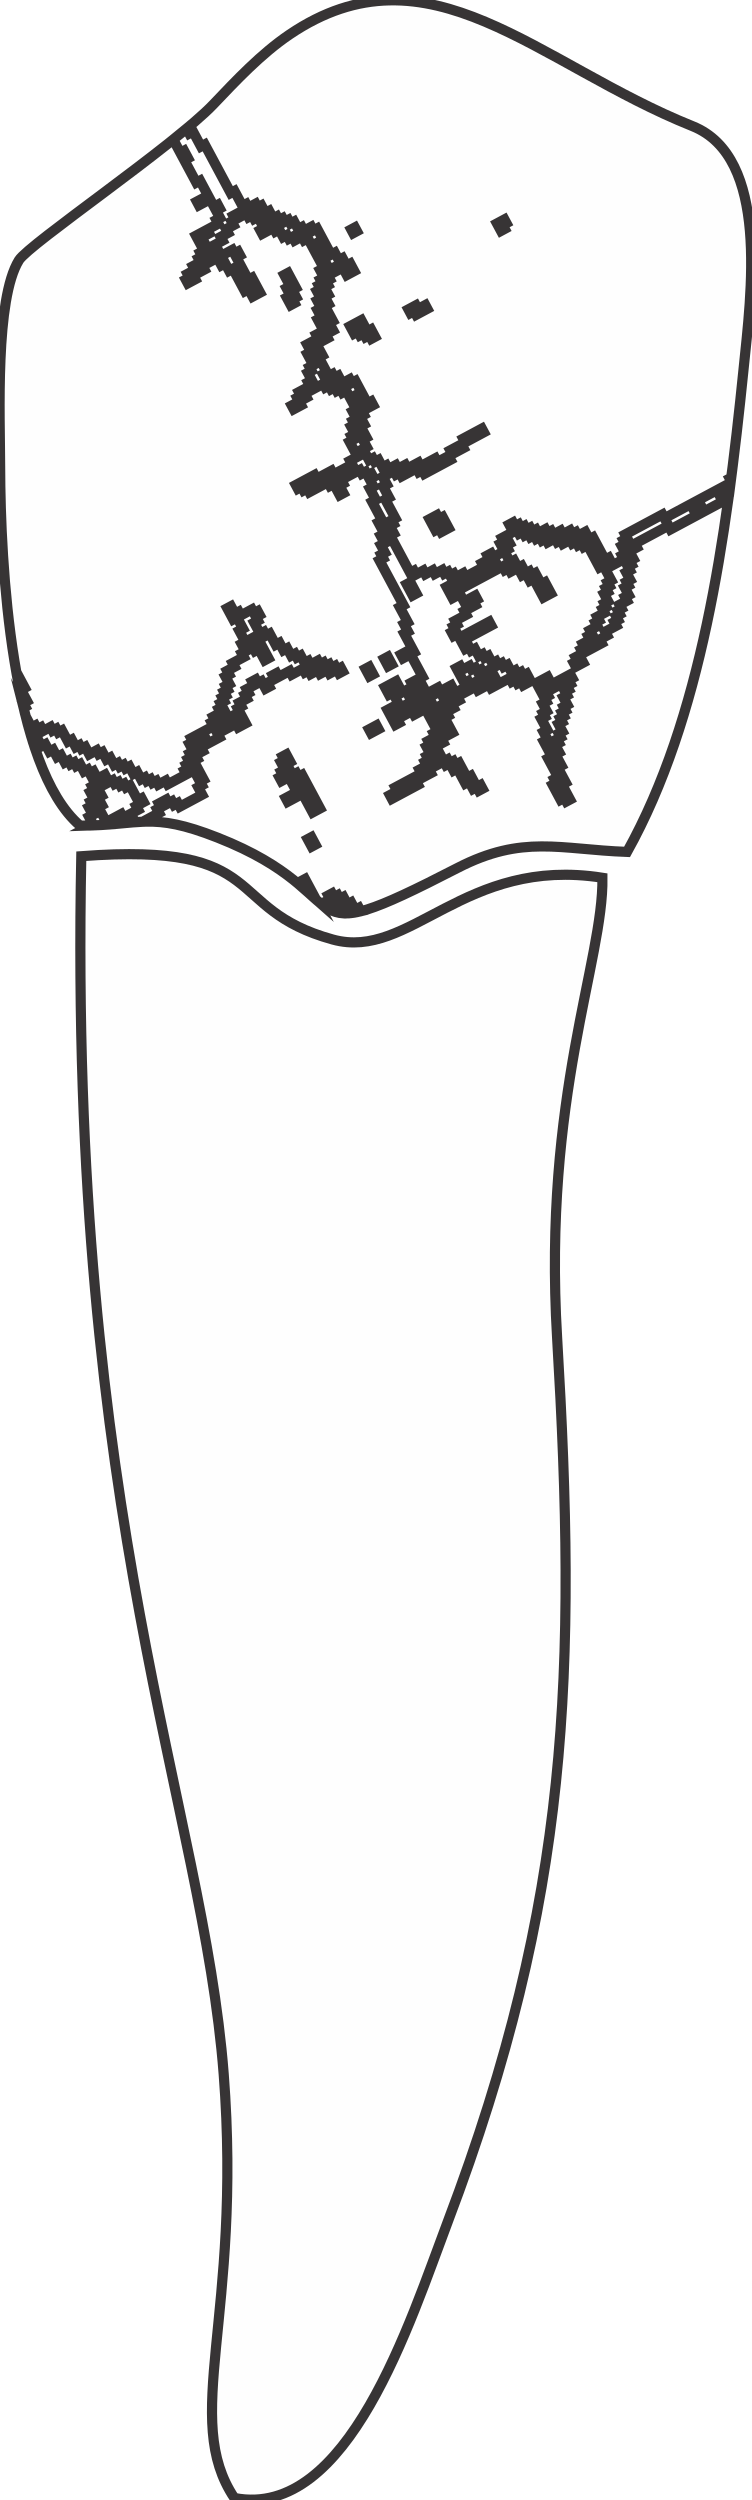
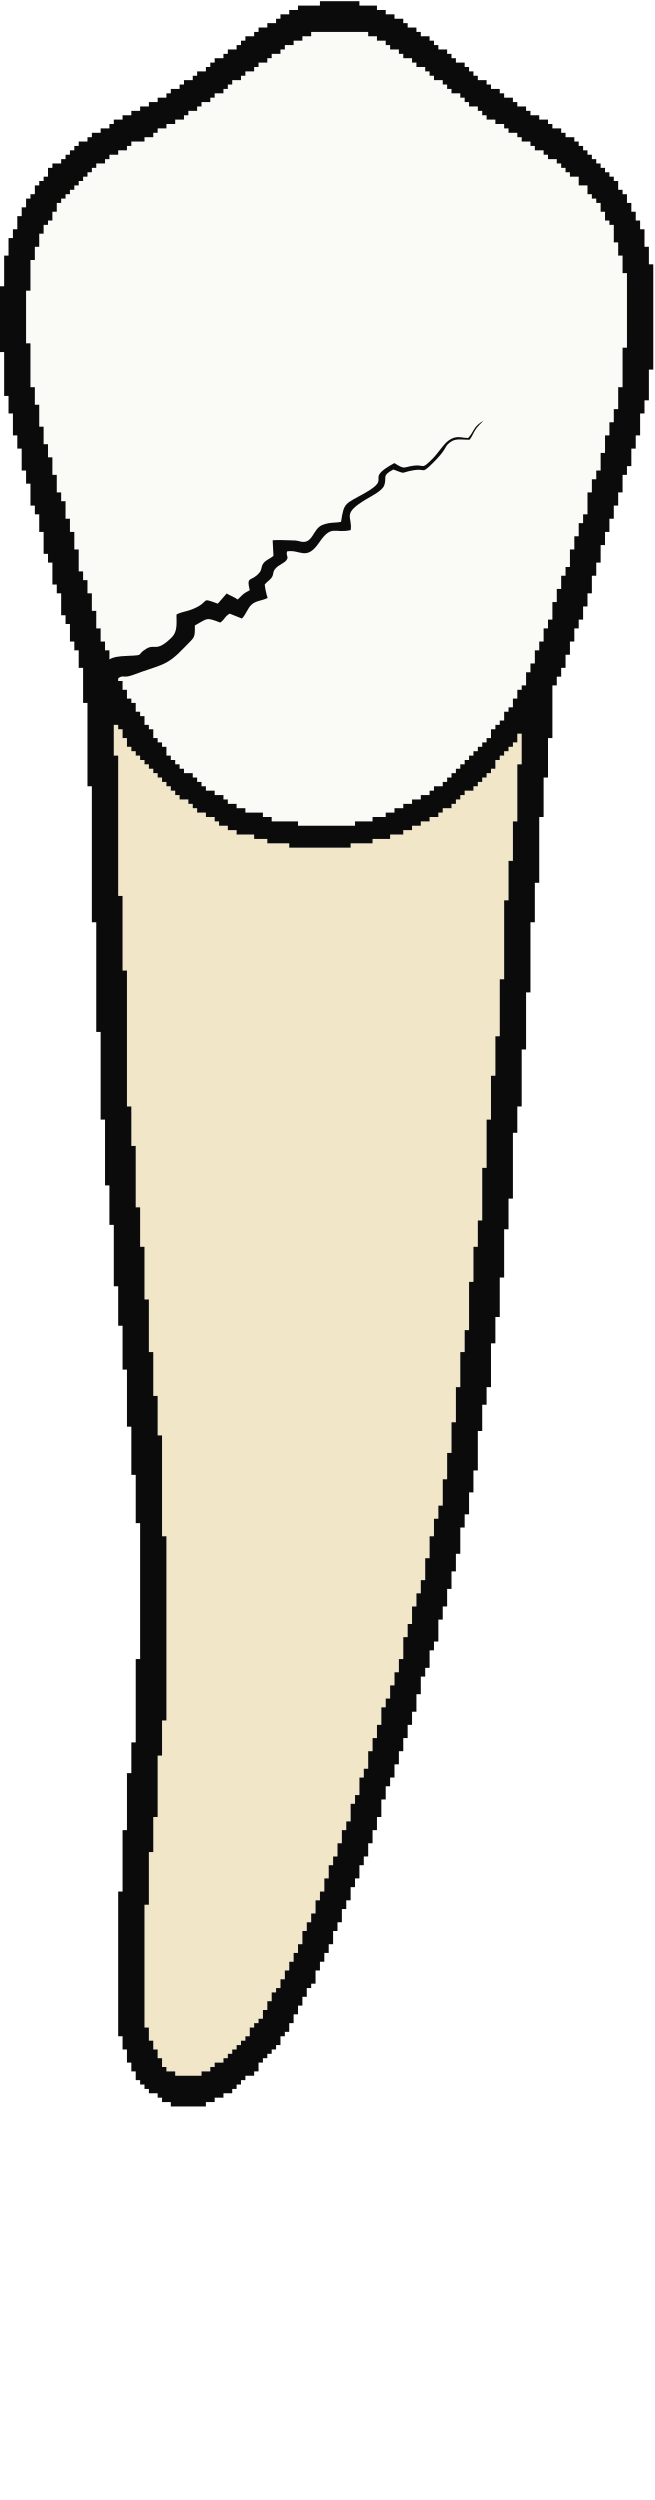
- <svg xmlns="http://www.w3.org/2000/svg" xml:space="preserve" width="739px" height="2458px" version="1.1" style="shape-rendering:geometricPrecision; text-rendering:geometricPrecision; image-rendering:optimizeQuality; fill-rule:evenodd; clip-rule:evenodd" viewBox="0 0 739 2457.4">
+ <svg xmlns="http://www.w3.org/2000/svg" xml:space="preserve" width="45.465mm" height="173.699mm" version="1.1" style="shape-rendering:geometricPrecision; text-rendering:geometricPrecision; image-rendering:optimizeQuality; fill-rule:evenodd; clip-rule:evenodd" viewBox="0 0 4546.52 17369.86">
  <defs>
    <style type="text/css">
   
-     .str0 {stroke:#373435;stroke-width:10;stroke-miterlimit:22.926}
-     .fil0 {fill:#FEFEFE}
+     .fil2 {fill:#0B0B0B}
+     .fil1 {fill:#F2E6C9}
+     .fil0 {fill:#FAFAF7}
   
  </style>
  </defs>
-   <g id="tooth-fissure-crown-45">
-     <path id="root" class="fil0 str0" d="M230.42 2455.72c111.82,21.73 172.82,-173.87 209.94,-271.91 120.47,-318.13 126.85,-541.65 107.37,-869.25 -14.08,-236.76 45.72,-370.18 44.57,-451.84 -136.29,-21.51 -188.93,81.7 -265.09,60.73 -109.36,-30.1 -59.21,-96.17 -247.29,-81.94 -13.05,653.68 119.72,934.16 140.02,1197.48 18.38,238.28 -41.96,338.28 10.48,416.73z" />
-     <path id="crown" class="fil0 str0" d="M18.65 255.51c-23.7,38.34 -18.63,153.52 -18.52,203.33 0.24,95.42 10.93,294.82 78.59,352.64 60.02,-0.05 68.7,-14.39 135.06,11.72 146.55,57.68 64.23,118.44 236.06,29.88 64.04,-33.01 100.52,-18.2 166.68,-15.78 73.21,-131.5 97.56,-306.9 114.54,-474.59 7.54,-74.44 25.93,-208.45 -50.24,-238.99 -152.14,-60.98 -259.35,-182.78 -396.22,-90.04 -27.91,18.92 -52.64,45.31 -74.8,68.59 -38.68,40.62 -181.4,137.48 -191.15,153.24zm-1.64 410.27c1.86,10.11 3.92,20.06 6.2,29.76l1.69 -0.91 -1.97 -3.67 3.68 -1.97 -5.9 -11.01 3.67 -1.97 -5.9 -11.02 -1.47 0.79zm8.33 38.49c1.74,6.9 3.6,13.65 5.59,20.21l0.4 -0.21 1.96 3.67 3.68 -1.96 3.93 7.34 3.67 -1.97 3.94 7.35 3.67 -1.97 3.93 7.34 3.67 -1.96 3.94 7.34 3.67 -1.97 1.97 3.67 3.67 -1.96 1.97 3.67 3.67 -1.97 3.93 7.35 3.67 -1.97 1.97 3.67 3.67 -1.97 1.97 3.68 -3.67 1.96 1.97 3.68 1.96 3.67 -3.67 1.96 1.97 3.68 -3.68 1.96 3.94 7.35 -3.67 1.97 1.96 3.67 -3.67 1.96 3.94 7.35 -3.68 1.96 3.94 7.35 -2.14 1.14c5.99,-0.18 11.43,-0.49 16.47,-0.86l-9.22 -17.2 3.68 -1.97 -3.94 -7.34 3.67 -1.97 -3.93 -7.34 3.67 -1.97 -1.97 -3.67 3.68 -1.97 -1.97 -3.67 3.67 -1.97 3.93 7.35 3.68 -1.97 1.96 3.67 3.68 -1.96 1.96 3.67 3.68 -1.97 1.96 3.67 3.67 -1.96 7.87 14.68 3.67 -1.96 1.97 3.67 -7.34 3.93 1.96 3.68 -7.34 3.93 4.43 8.27c2.5,-0.19 4.96,-0.34 7.43,-0.45l16.07 -8.61 -1.96 -3.67 3.67 -1.97 -1.97 -3.67 7.35 -3.93 1.96 3.67 3.67 -1.97 1.97 3.67 3.67 -1.96 1.97 3.67 3.67 -1.97 7.35 -3.93 11.01 -5.9 -3.93 -7.35 3.67 -1.96 -1.97 -3.68 3.68 -1.96 -3.94 -7.35 -3.67 1.97 -3.93 -7.34 3.67 -1.97 -1.97 -3.67 3.67 -1.97 -1.97 -3.67 7.35 -3.94 -1.97 -3.67 18.36 -9.83 -1.97 -3.68 3.68 -1.96 14.68 -7.87 1.97 3.67 7.34 -3.93 -3.93 -7.35 -3.67 1.97 -1.97 -3.67 3.67 -1.97 -1.96 -3.67 3.67 -1.97 -1.97 -3.67 7.35 -3.93 -1.97 -3.68 3.67 -1.96 -1.97 -3.67 7.35 -3.94 -1.97 -3.67 3.67 -1.97 1.97 3.67 3.67 -1.96 3.94 7.34 3.67 -1.96 -1.97 -3.68 7.35 -3.93 -1.97 -3.67 3.67 -1.97 1.97 3.67 11.01 -5.9 1.97 3.67 11.02 -5.9 1.96 3.67 3.68 -1.96 1.96 3.67 7.35 -3.94 1.96 3.68 7.35 -3.94 1.96 3.67 7.35 -3.93 1.96 3.67 3.68 -1.97 -1.97 -3.67 -3.67 1.97 -1.97 -3.67 -3.67 1.97 -1.97 -3.68 -3.67 1.97 -1.97 -3.67 -3.67 1.96 -1.97 -3.67 -7.34 3.94 -1.97 -3.68 -3.67 1.97 -3.93 -7.34 -3.68 1.96 -1.96 -3.67 -3.67 1.97 -3.94 -7.34 -3.67 1.96 -3.93 -7.34 -3.68 1.97 -5.9 -11.02 -3.67 1.97 -1.97 -3.68 -3.67 1.97 -5.9 -11.01 3.67 -1.97 -1.96 -3.67 3.67 -1.97 -1.97 -3.67 -3.67 1.97 -1.97 -3.68 -11.01 5.9 -1.97 -3.67 -3.67 1.97 -3.94 -7.34 -3.67 1.96 5.9 11.02 3.67 -1.97 5.9 11.02 -3.67 1.97 5.9 11.01 -3.67 1.97 1.97 3.67 1.97 3.67 -3.68 1.97 1.97 3.67 -11.01 5.9 1.96 3.67 -7.34 3.94 1.96 3.67 -3.67 1.97 3.94 7.34 -3.68 1.97 1.97 3.67 -3.67 1.97 1.97 3.67 -3.67 1.97 1.96 3.67 -3.67 1.97 1.97 3.67 -3.67 1.96 1.96 3.68 -7.34 3.93 1.97 3.67 -3.68 1.97 1.97 3.67 -11.01 5.9 1.96 3.67 -7.34 3.94 -1.97 -3.67 -3.67 1.96 1.97 3.68 -3.68 1.96 3.94 7.35 -3.67 1.96 1.96 3.68 -3.67 1.96 1.97 3.67 -3.67 1.97 1.96 3.67 -3.67 1.97 1.97 3.67 -18.36 9.84 -1.97 -3.67 -7.34 3.93 -1.97 -3.67 -3.67 1.96 -1.97 -3.67 -3.67 1.97 -1.97 -3.67 -3.67 1.96 -3.93 -7.34 -3.68 1.97 -3.93 -7.35 -3.67 1.97 -1.97 -3.67 -3.67 1.97 -1.97 -3.68 -3.67 1.97 -3.93 -7.34 -3.68 1.96 -3.93 -7.34 -3.67 1.97 -1.97 -3.67 -7.34 3.93 -3.94 -7.34 -3.67 1.96 -1.97 -3.67 -3.67 1.97 -3.93 -7.35 -3.68 1.97 -5.9 -11.01 -3.67 1.96 -1.97 -3.67 -3.67 1.97 -1.96 -3.68 -7.35 3.94 -1.96 -3.67 -3.68 1.96 -1.96 -3.67 -3.68 1.97 -1.96 -3.67 -3.76 -7.02zm85.04 105.82c6.53,-0.54 12.42,-1.15 18.02,-1.64l-1.61 -3 -3.67 1.97 -3.93 -7.35 -7.34 3.94 1.96 3.67 -3.67 1.96 0.24 0.45zm185.42 60.77c5.79,4.98 10.57,9.48 14.94,13.32l-10.84 -20.24 -3.67 1.97 1.97 3.67 -2.4 1.28zm45.83 26.87c3.85,-0.15 8.14,-0.81 13.08,-2.05l-1.83 -3.41 -3.67 1.96 -3.94 -7.34 -3.67 1.97 -3.93 -7.35 -3.67 1.97 -1.97 -3.67 -3.67 1.96 -1.97 -3.67 -3.67 1.97 1.97 3.67 -3.68 1.97 3.94 7.34 7.34 -3.93 1.97 3.67 3.67 -1.97 3.7 6.91zm375.97 -418.22l0.03 -0.24 -1.87 -3.5 -62.43 33.44 -1.97 -3.67 -36.72 19.67 1.97 3.67 -3.67 1.97 1.97 3.67 -3.67 1.97 3.93 7.34 -3.67 1.97 1.96 3.67 -11.01 5.9 -1.97 -3.67 -1.97 -3.67 -3.67 1.96 -11.8 -22.03 -3.67 1.97 -1.97 -3.67 -1.97 -3.67 -7.34 3.93 -1.97 -3.67 -3.67 1.96 -1.97 -3.67 -7.34 3.94 -1.97 -3.68 -7.34 3.94 -1.97 -3.67 -3.67 1.96 -1.97 -3.67 -7.34 3.94 -1.97 -3.68 -3.67 1.97 -1.97 -3.67 -3.67 1.97 -1.97 -3.68 -3.67 1.97 -1.97 -3.67 -3.67 1.97 -1.96 -3.68 -3.68 1.97 3.94 7.35 3.67 -1.97 1.97 3.67 3.67 -1.97 1.97 3.67 3.67 -1.96 1.96 3.67 3.68 -1.97 1.96 3.68 3.68 -1.97 1.96 3.67 3.68 -1.97 1.96 3.68 7.35 -3.94 1.96 3.67 3.67 -1.96 1.97 3.67 7.35 -3.94 1.96 3.68 3.68 -1.97 1.96 3.67 3.67 -1.97 1.97 3.68 3.67 -1.97 11.8 22.03 3.68 -1.97 7.87 14.69 -3.68 1.97 1.97 3.67 -3.67 1.97 1.96 3.67 -3.67 1.97 3.94 7.34 -3.67 1.97 1.96 3.67 -3.67 1.97 1.97 3.67 -7.35 3.93 1.97 3.67 -3.67 1.97 1.97 3.67 -7.35 3.94 1.97 3.67 -3.67 1.97 1.96 3.67 -7.34 3.93 1.97 3.67 -3.68 1.97 1.97 3.67 18.36 -9.83 -1.97 -3.67 7.35 -3.94 -1.97 -3.67 11.02 -5.9 -1.97 -3.67 3.67 -1.97 -1.96 -3.67 3.67 -1.97 -1.97 -3.67 3.67 -1.97 -1.96 -3.67 7.34 -3.93 -1.97 -3.68 3.67 -1.96 -3.93 -7.35 3.67 -1.96 -1.97 -3.68 3.68 -1.96 -3.94 -7.35 3.68 -1.96 -1.97 -3.68 3.67 -1.96 -1.97 -3.68 3.67 -1.96 -3.93 -7.35 7.34 -3.93 -1.96 -3.67 33.05 -17.71 1.96 3.68 25.71 -13.77 -1.97 -3.67 7.34 -3.94 1.97 3.67 18.36 -9.83 -1.97 -3.67 3.68 -1.97 -1.97 -3.67 7.22 -3.87zm0.97 -7.31l0.37 -2.86 -1.48 0.79 1.11 2.07zm-535.09 -346.07c-4.15,3.46 -8.55,7.05 -13.15,10.74l6.97 13.01 3.67 -1.97 3.93 7.34 -3.67 1.97 11.8 22.03 3.68 -1.96 13.76 25.7 3.68 -1.97 1.96 3.67 -3.67 1.97 3.94 7.35 -3.68 1.96 1.97 3.67 -11.02 5.9 1.97 3.68 -3.67 1.96 -1.97 -3.67 -7.34 3.93 1.97 3.68 3.67 -1.97 3.93 7.35 -3.67 1.96 1.97 3.67 -3.67 1.97 1.96 3.67 -3.67 1.97 1.97 3.67 -7.35 3.94 1.97 3.67 -7.34 3.93 1.96 3.67 -3.67 1.97 1.97 3.67 7.34 -3.93 -1.96 -3.67 11.01 -5.9 -1.97 -3.68 7.35 -3.93 -1.97 -3.67 3.67 -1.97 -1.96 -3.67 7.34 -3.94 -1.97 -3.67 7.35 -3.93 -1.97 -3.67 7.34 -3.94 -1.96 -3.67 7.34 -3.93 -1.97 -3.68 3.68 -1.96 -1.97 -3.68 7.34 -3.93 1.97 3.67 3.67 -1.96 1.97 3.67 3.67 -1.97 1.97 3.67 3.67 -1.96 1.97 3.67 3.67 -1.97 3.93 7.35 3.67 -1.97 3.94 7.34 3.67 -1.96 3.93 7.34 3.68 -1.97 1.96 3.67 3.68 -1.96 1.96 3.67 7.35 -3.94 1.96 3.68 3.68 -1.97 3.93 7.34 3.67 -1.96 3.94 7.34 -3.68 1.97 3.94 7.34 3.67 -1.97 1.97 3.68 -3.67 1.96 1.96 3.68 -3.67 1.96 3.93 7.35 -3.67 1.96 1.97 3.68 -3.67 1.96 1.96 3.67 -3.67 1.97 3.94 7.35 -3.67 1.96 3.93 7.35 -3.67 1.96 1.96 3.68 1.97 3.67 -3.67 1.97 5.9 11.01 -7.34 3.93 1.96 3.68 -11.01 5.9 3.93 7.34 -3.67 1.97 5.9 11.01 -3.67 1.97 1.97 3.67 -3.68 1.97 3.94 7.34 -3.67 1.97 1.96 3.67 -11.01 5.9 1.96 3.68 -3.67 1.96 1.97 3.68 -7.35 3.93 1.97 3.67 7.35 -3.93 -1.97 -3.67 7.34 -3.94 -1.96 -3.67 18.35 -9.84 1.97 3.68 3.67 -1.97 1.97 3.67 3.67 -1.97 1.97 3.68 3.67 -1.97 1.97 3.67 3.67 -1.97 3.94 7.35 3.67 -1.97 1.96 3.67 -3.67 1.97 3.94 7.34 -3.67 1.97 3.93 7.35 -3.67 1.96 1.96 3.67 -3.67 1.97 3.94 7.35 -3.68 1.96 1.97 3.67 -3.67 1.97 7.87 14.69 -7.35 3.93 1.97 3.67 -18.36 9.84 -1.97 -3.67 -14.68 7.87 -1.97 -3.68 -18.36 9.84 1.97 3.67 3.67 -1.97 1.97 3.68 3.67 -1.97 1.96 3.67 7.35 -3.93 -1.97 -3.67 3.67 -1.97 1.97 3.67 7.34 -3.93 1.97 3.67 3.67 -1.97 5.9 11.02 3.68 -1.97 -3.94 -7.34 3.67 -1.97 -1.96 -3.67 18.36 -9.84 1.96 3.67 3.68 -1.96 1.96 3.67 3.67 -1.97 1.97 3.67 -3.67 1.97 3.93 7.34 -3.67 1.97 5.9 11.02 -3.67 1.97 9.84 18.35 -3.68 1.97 5.91 11.02 -3.68 1.96 3.94 7.35 -3.67 1.97 3.93 7.34 -3.67 1.97 1.96 3.67 -3.67 1.97 23.61 44.06 -3.68 1.97 7.87 14.68 -3.67 1.97 3.94 7.35 -3.68 1.96 9.84 18.36 -3.67 1.97 7.87 14.69 3.93 7.34 -11.02 5.9 1.97 3.67 7.34 -3.93 3.94 7.34 -3.67 1.97 5.9 11.02 3.67 -1.97 -1.97 -3.67 3.67 -1.97 -1.96 -3.67 7.34 -3.93 1.97 3.67 11.01 -5.9 1.97 3.67 -3.67 1.97 1.97 3.67 -7.35 3.93 1.97 3.67 -7.34 3.94 1.96 3.67 -7.34 3.93 -1.97 -3.67 -3.67 1.97 3.93 7.34 3.68 -1.97 3.93 7.35 -3.67 1.97 1.96 3.67 -3.67 1.97 1.97 3.67 -7.34 3.93 1.96 3.67 -3.67 1.97 3.94 7.34 -3.68 1.97 1.97 3.67 -3.67 1.97 1.97 3.67 -7.35 3.94 1.97 3.67 -25.71 13.77 1.97 3.67 -7.34 3.93 1.96 3.68 25.71 -13.77 -1.97 -3.68 14.69 -7.86 -1.97 -3.67 14.69 -7.87 1.97 3.67 3.67 -1.97 3.93 7.35 3.68 -1.97 7.86 14.69 3.68 -1.97 3.93 7.34 3.67 -1.96 1.97 3.67 3.67 -1.97 -1.97 -3.67 -3.67 1.97 -5.9 -11.02 -3.67 1.97 -7.87 -14.69 -3.67 1.97 -1.97 -3.68 -3.67 1.97 -1.97 -3.67 -3.67 1.97 -1.97 -3.68 -3.67 1.97 -3.93 -7.34 3.67 -1.97 -1.97 -3.67 7.35 -3.93 -1.97 -3.68 11.01 -5.9 -1.96 -3.67 -3.67 1.97 -3.94 -7.35 3.67 -1.96 -1.96 -3.68 3.67 -1.96 -1.97 -3.68 7.35 -3.93 -1.97 -3.67 7.34 -3.94 -1.96 -3.67 7.34 -3.93 -1.97 -3.67 3.67 -1.97 1.97 3.67 7.35 -3.93 1.96 3.67 11.02 -5.9 1.97 3.67 11.01 -5.9 7.34 -3.94 1.97 3.68 3.67 -1.97 1.97 3.67 3.67 -1.97 1.97 3.68 7.34 -3.94 -3.93 -7.34 -3.67 1.97 -1.97 -3.68 -3.67 1.97 -1.97 -3.67 -3.67 1.97 -3.93 -7.35 -3.68 1.97 -1.96 -3.67 -3.68 1.96 -1.96 -3.67 -3.67 1.97 -3.94 -7.35 -3.67 1.97 -1.97 -3.67 -3.67 1.97 -3.93 -7.35 -3.68 1.97 -1.96 -3.67 -3.67 1.96 -1.97 -3.67 3.67 -1.96 -1.97 -3.68 11.02 -5.9 -1.97 -3.67 -14.69 7.87 -1.96 -3.67 -3.67 1.96 -1.97 -3.67 3.67 -1.96 -1.97 -3.68 3.68 -1.96 -1.97 -3.68 11.01 -5.9 -1.96 -3.67 11.01 -5.9 -1.96 -3.67 3.67 -1.97 -1.97 -3.67 -11.01 5.9 -3.94 -7.34 -7.34 3.93 -5.9 -11.02 3.67 -1.96 1.97 3.67 11.01 -5.9 1.97 3.67 25.7 -13.77 -1.97 -3.67 7.35 -3.94 1.97 3.68 3.67 -1.97 1.97 3.67 3.67 -1.97 1.96 3.68 7.35 -3.94 3.93 7.35 3.67 -1.97 3.94 7.34 3.67 -1.96 9.84 18.36 7.34 -3.94 -5.9 -11.01 -3.67 1.96 -5.91 -11.01 -3.67 1.96 -1.96 -3.67 -3.68 1.97 -3.93 -7.34 -3.67 1.96 -3.94 -7.34 -3.67 1.97 -5.9 -11.02 3.67 -1.97 -1.96 -3.67 3.67 -1.97 -3.94 -7.34 -3.67 1.97 1.97 3.67 -3.67 1.96 3.93 7.35 -11.01 5.9 -1.97 -3.67 -3.67 1.97 1.96 3.67 -7.34 3.93 1.97 3.67 -18.36 9.84 -1.97 -3.67 -7.34 3.93 -1.97 -3.67 -3.67 1.97 -1.97 -3.68 -3.67 1.97 -1.97 -3.67 -7.34 3.93 -1.97 -3.67 -7.35 3.94 -1.96 -3.68 -7.35 3.94 -1.96 -3.68 -3.68 1.97 -19.67 -36.72 3.68 -1.96 -3.94 -7.35 3.67 -1.97 -1.96 -3.67 3.67 -1.96 -9.84 -18.36 3.68 -1.97 -5.9 -11.02 3.67 -1.96 -3.94 -7.35 11.02 -5.9 1.96 3.67 3.68 -1.96 1.96 3.67 14.69 -7.87 1.97 3.67 3.67 -1.97 1.97 3.68 3.67 -1.97 -3.93 -7.34 -3.68 1.96 -1.96 -3.67 -11.02 5.9 -1.96 -3.67 -7.35 3.93 -1.97 -3.67 -7.34 3.94 -1.97 -3.68 -3.67 1.97 -3.93 -7.34 -3.68 1.96 -1.96 -3.67 -3.67 1.97 -5.91 -11.02 3.68 -1.96 -3.94 -7.35 3.68 -1.96 -5.91 -11.02 3.68 -1.97 -3.94 -7.34 3.67 -1.97 -1.96 -3.67 3.67 -1.97 -1.97 -3.67 -3.93 -7.34 3.67 -1.97 -7.87 -14.69 -3.67 1.97 -1.97 -3.67 -7.34 3.93 -3.94 -7.34 -3.67 1.96 -1.96 -3.67 -7.35 3.94 -1.97 -3.68 3.68 -1.96 -7.87 -14.69 3.67 -1.97 -5.9 -11.01 11.01 -5.91 -1.96 -3.67 7.34 -3.93 -1.97 -3.67 -1.96 -3.68 3.67 -1.96 -7.87 -14.69 3.67 -1.97 -3.93 -7.34 3.67 -1.97 -3.93 -7.34 3.67 -1.97 -1.97 -3.67 3.67 -1.97 -1.96 -3.67 3.67 -1.97 -1.97 -3.67 7.35 -3.93 1.96 3.67 3.68 -1.97 3.93 7.35 7.34 -3.94 -3.93 -7.34 -3.67 1.96 -3.94 -7.34 -3.67 1.97 -3.93 -7.35 -3.68 1.97 -13.76 -25.7 -3.68 1.96 -1.96 -3.67 -7.35 3.94 -1.96 -3.68 -3.68 1.97 -3.93 -7.34 -3.67 1.96 -1.97 -3.67 -3.67 1.97 -1.97 -3.67 -3.67 1.96 -1.97 -3.67 -3.67 1.97 -3.93 -7.34 -3.68 1.96 -3.93 -7.34 -3.67 1.96 -1.97 -3.67 -7.34 3.94 -1.97 -3.67 -3.67 1.96 -7.87 -14.69 -3.67 1.97 -25.57 -47.73 -3.68 1.96 -7.87 -14.69 -3.67 1.97 -2.6 -4.86zm74.34 103.48l3.67 -1.97 -1.97 -3.67 -3.67 1.97 1.97 3.67zm181.49 224.12l3.67 -1.96 -1.97 -3.67 -3.67 1.96 1.97 3.67zm-43.02 193.17l3.68 -1.96 -1.97 -3.68 -3.67 1.97 1.96 3.67zm-200.77 -445.35l3.68 -1.97 -1.97 -3.67 -3.67 1.96 1.96 3.68zm151.73 27.41l3.68 -1.97 -1.97 -3.67 -3.67 1.97 1.96 3.67zm-64.4 559.05l3.68 -1.97 -1.97 -3.67 -3.67 1.97 1.96 3.67zm80.4 -388.04l3.67 -1.97 -1.96 -3.67 -3.68 1.96 1.97 3.68zm0 264.64l3.67 -1.97 -3.94 -7.34 -3.67 1.96 3.94 7.35zm1.57 55.86l7.34 -3.93 -1.97 -3.67 -7.34 3.93 1.97 3.67zm110.81 -101.89l7.35 -3.94 -1.97 -3.67 -7.34 3.94 1.96 3.67zm-169.17 213.49l3.67 -1.96 -3.93 -7.35 -3.68 1.97 3.94 7.34zm75.14 -177.3l3.68 -1.96 -3.94 -7.35 -3.67 1.97 3.93 7.34zm110.96 -428.04l3.67 -1.97 -1.97 -3.67 3.68 -1.97 -1.97 -3.67 -7.35 3.94 3.94 7.34zm75.27 422.8l-3.68 1.97 1.97 3.67 7.34 -3.94 -3.93 -7.34 -3.67 1.97 1.97 3.67zm-145.17 -191.6l3.67 -1.97 1.97 3.68 3.67 -1.97 -3.94 -7.35 -7.34 3.94 1.97 3.67zm22.03 -11.8l11.01 -5.9 -1.96 -3.67 -11.02 5.9 1.97 3.67zm-164.59 310.27l3.67 -1.96 -1.96 -3.68 3.67 -1.96 -3.94 -7.35 -3.67 1.97 1.97 3.67 -3.67 1.97 3.93 7.34 -3.67 1.97 1.97 3.67 -3.68 1.97 1.97 3.67 7.34 -3.93 1.97 3.67 3.67 -1.97 3.94 7.35 -3.67 1.96 3.93 7.35 3.67 -1.97 9.84 18.36 7.34 -3.93 -9.83 -18.36 -3.68 1.96 -3.93 -7.34 3.67 -1.97 -3.93 -7.34 -3.67 1.97 -1.97 -3.68 -3.67 1.97 -1.97 -3.67 -3.67 1.97 -1.97 -3.68zm274.48 18.37l-1.97 -3.67 3.67 -1.97 -3.93 -7.34 -7.35 3.93 1.97 3.67 -3.67 1.97 7.87 14.69 3.67 -1.97 1.97 3.67 3.67 -1.96 -5.9 -11.02zm-151.07 -467.26l3.67 -1.97 1.97 3.68 11.02 -5.9 -1.97 -3.68 -7.34 3.94 -1.97 -3.67 -7.34 3.93 1.96 3.67zm53.9 127.08l18.36 -9.84 -1.97 -3.67 -18.36 9.84 1.97 3.67zm91.66 276.97l3.67 -1.97 -1.96 -3.67 3.67 -1.97 -1.97 -3.67 3.67 -1.97 -1.96 -3.67 3.67 -1.97 -3.94 -7.34 3.68 -1.97 -1.97 -3.67 3.67 -1.96 -1.97 -3.68 3.67 -1.96 -1.96 -3.68 3.67 -1.96 -1.97 -3.68 -11.01 5.91 1.96 3.67 -7.34 3.93 -5.9 -11.01 -7.34 3.93 1.96 3.67 -3.67 1.97 1.97 3.67 3.67 -1.97 3.93 7.35 -3.67 1.96 1.97 3.68 -3.67 1.96 3.93 7.35 -3.67 1.97 1.97 3.67 -3.68 1.96 5.91 11.02 -3.68 1.97 3.94 7.34 -3.68 1.97 7.87 14.69 -3.67 1.96 7.87 14.69 3.67 -1.97 -1.97 -3.67 3.68 -1.96 -5.9 -11.02 3.67 -1.97 -3.94 -7.34 3.67 -1.97 -1.96 -3.67 3.67 -1.97 -1.97 -3.67 3.67 -1.97 -3.93 -7.34zm-263.72 -430.54l-3.67 1.97 3.94 7.34 -3.68 1.97 3.94 7.34 3.67 -1.97 -1.97 -3.67 3.68 -1.97 -3.94 -7.34 3.67 -1.97 -7.87 -14.68 -3.67 1.96 5.9 11.02zm142.81 240.12l3.68 -1.97 1.96 3.67 7.34 -3.93 -5.9 -11.01 -3.67 1.96 -1.97 -3.67 -7.34 3.93 5.9 11.02zm-79.99 -193.43l3.67 -1.97 1.97 3.67 3.67 -1.97 1.97 3.68 3.67 -1.97 1.97 3.67 3.67 -1.97 -3.93 -7.34 -3.68 1.97 -5.9 -11.02 -11.01 5.9 3.93 7.35zm-132.85 378.33l7.34 -3.93 3.94 7.34 -7.35 3.94 -3.93 -7.35zm4.07 -451.12l-3.67 1.97 1.97 3.67 3.67 -1.97 3.93 7.35 11.02 -5.9 -3.94 -7.35 3.68 -1.97 -1.97 -3.67 -3.67 1.97 -1.97 -3.67 -11.02 5.9 1.97 3.67zm21.38 31.08l3.67 -1.97 3.93 7.35 7.35 -3.94 -7.87 -14.68 -3.67 1.96 -3.94 -7.34 -3.67 1.97 -1.97 -3.68 -3.67 1.97 9.84 18.36zm141.62 396.7l3.67 -1.96 5.9 11.01 -11.01 5.9 7.87 14.69 3.67 -1.96 -1.97 -3.68 3.67 -1.96 -1.96 -3.67 3.67 -1.97 -1.97 -3.67 3.67 -1.97 3.94 7.34 3.67 -1.96 1.97 3.67 7.34 -3.94 -3.93 -7.34 -3.68 1.97 -1.96 -3.68 3.67 -1.96 -3.93 -7.35 -3.68 1.97 -1.96 -3.67 -3.68 1.97 -5.9 -11.02 -11.01 5.9 3.93 7.34zm-135.6 -50.22l3.67 -1.97 -1.96 -3.67 3.67 -1.97 11.8 22.03 -3.67 1.97 -5.9 -11.02 -3.67 1.97 -3.94 -7.34zm201.96 24.13l3.67 -1.97 1.97 3.67 7.34 -3.93 1.97 3.67 3.67 -1.96 1.97 3.67 3.67 -1.97 1.97 3.67 3.67 -1.97 1.97 3.68 3.67 -1.97 1.97 3.67 -11.02 5.9 -1.97 -3.67 -11.01 5.9 -1.97 -3.67 -3.67 1.97 -7.87 -14.69zm-48.91 -82.49l3.67 -1.97 5.9 11.02 -3.67 1.97 -5.9 -11.02z" />
+   <g id="fissure-crown">
+     <polygon id="crown" class="fil0" points="2161.97,252.11 2101,252.11 2101,282.59 2040.07,282.59 2040.07,313.08 1979.13,313.08 1979.13,343.53 1948.64,343.53 1948.64,374.01 1887.71,374.01 1887.71,404.5 1857.22,404.5 1857.22,434.95 1796.29,434.95 1796.29,465.43 1765.8,465.43 1765.8,495.92 1704.87,495.92 1704.87,526.37 1674.38,526.37 1674.38,556.85 1613.45,556.85 1613.45,587.34 1582.96,587.34 1582.96,617.79 1552.48,617.79 1552.48,648.27 1491.54,648.27 1491.54,678.76 1461.06,678.76 1461.06,709.21 1400.12,709.21 1400.12,739.69 1369.64,739.69 1369.64,770.18 1308.7,770.18 1308.7,800.63 1278.22,800.63 1278.22,831.11 1217.28,831.11 1217.28,861.6 1156.35,861.6 1156.35,892.05 1095.38,892.05 1095.38,922.54 1064.93,922.54 1064.93,953.02 1003.95,953.02 1003.95,983.47 912.53,983.47 912.53,1013.96 882.08,1013.96 882.08,1044.44 821.11,1044.44 821.11,1074.89 760.18,1074.89 760.18,1105.38 729.69,1105.38 729.69,1135.86 668.76,1135.86 668.76,1166.31 638.27,1166.31 638.27,1196.8 607.82,1196.8 607.82,1227.28 577.34,1227.28 577.34,1257.73 546.85,1257.73 546.85,1288.22 516.4,1288.22 516.4,1318.67 485.92,1318.67 485.92,1349.15 455.43,1349.15 455.43,1379.64 424.98,1379.64 424.98,1410.09 394.5,1410.09 394.5,1471.06 364.01,1471.06 364.01,1531.99 333.56,1531.99 333.56,1562.48 303.08,1562.48 303.08,1623.41 272.59,1623.41 272.59,1714.83 242.14,1714.83 242.14,1806.25 211.66,1806.25 211.66,2019.58 181.17,2019.58 181.17,2385.26 211.66,2385.26 211.66,2689.97 242.14,2689.97 242.14,2811.88 272.59,2811.88 272.59,2964.24 303.08,2964.24 303.08,3086.14 333.56,3086.14 333.56,3177.56 364.01,3177.56 364.01,3299.47 394.5,3299.47 394.5,3421.34 424.98,3421.34 424.98,3482.31 455.43,3482.31 455.43,3604.18 485.92,3604.18 485.92,3695.6 516.4,3695.6 516.4,3817.5 546.85,3817.5 546.85,3969.86 577.34,3969.86 577.34,4030.83 607.82,4030.83 607.82,4122.25 638.27,4122.25 638.27,4244.12 668.76,4244.12 668.76,4366.03 699.24,4366.03 699.24,4457.45 729.69,4457.45 729.69,4518.38 760.18,4518.38 760.18,4609.8 790.66,4609.8 790.66,4670.77 821.11,4670.77 821.11,4731.71 851.6,4731.71 851.6,4792.64 882.08,4792.64 882.08,4853.62 912.53,4853.62 912.53,4884.06 943.02,4884.06 943.02,4945.04 973.51,4945.04 973.51,4975.49 1003.95,4975.49 1003.95,5036.46 1034.44,5036.46 1034.44,5066.91 1064.93,5066.91 1064.93,5127.88 1095.38,5127.88 1095.38,5158.33 1125.86,5158.33 1125.86,5188.81 1156.35,5188.81 1156.35,5249.75 1186.8,5249.75 1186.8,5280.23 1217.28,5280.23 1217.28,5310.72 1247.77,5310.72 1247.77,5341.17 1278.22,5341.17 1278.22,5371.65 1339.19,5371.65 1339.19,5402.14 1369.64,5402.14 1369.64,5432.59 1400.12,5432.59 1400.12,5463.07 1430.61,5463.07 1430.61,5493.56 1491.54,5493.56 1491.54,5524.01 1552.48,5524.01 1552.48,5554.49 1582.96,5554.49 1582.96,5584.98 1643.9,5584.98 1643.9,5615.43 1704.87,5615.43 1704.87,5645.91 1826.74,5645.91 1826.74,5676.4 1887.71,5676.4 1887.71,5706.85 2070.55,5706.85 2070.55,5737.33 2466.68,5737.33 2466.68,5706.85 2588.59,5706.85 2588.59,5676.4 2680.01,5676.4 2680.01,5645.91 2740.94,5645.91 2740.94,5615.43 2801.91,5615.43 2801.91,5584.98 2862.85,5584.98 2862.85,5554.49 2923.78,5554.49 2923.78,5524.01 2984.76,5524.01 2984.76,5493.56 3015.21,5493.56 3015.21,5463.07 3076.18,5463.07 3076.18,5432.59 3106.63,5432.59 3106.63,5402.14 3137.11,5402.14 3137.11,5371.65 3167.6,5371.65 3167.6,5341.17 3198.05,5341.17 3198.05,5310.72 3228.53,5310.72 3228.53,5280.23 3259.02,5280.23 3259.02,5249.75 3289.47,5249.75 3289.47,5219.3 3319.95,5219.3 3319.95,5188.81 3350.44,5188.81 3350.44,5158.33 3380.89,5158.33 3380.89,5127.88 3411.37,5127.88 3411.37,5066.91 3441.86,5066.91 3441.86,5036.46 3472.31,5036.46 3472.31,5005.97 3502.79,5005.97 3502.79,4945.04 3533.28,4945.04 3533.28,4914.55 3563.73,4914.55 3563.73,4853.62 3594.21,4853.62 3594.21,4792.64 3624.7,4792.64 3624.7,4762.19 3655.15,4762.19 3655.15,4670.77 3685.63,4670.77 3685.63,4609.8 3716.12,4609.8 3716.12,4518.38 3746.57,4518.38 3746.57,4457.45 3777.05,4457.45 3777.05,4366.03 3807.54,4366.03 3807.54,4305.09 3837.99,4305.09 3837.99,4183.19 3868.47,4183.19 3868.47,4091.77 3898.96,4091.77 3898.96,4000.35 3929.41,4000.35 3929.41,3939.41 3959.9,3939.41 3959.9,3817.5 3990.38,3817.5 3990.38,3726.08 4020.83,3726.08 4020.83,3634.66 4051.32,3634.66 4051.32,3573.73 4081.8,3573.73 4081.8,3421.34 4112.25,3421.34 4112.25,3329.92 4142.74,3329.92 4142.74,3268.98 4173.22,3268.98 4173.22,3147.08 4203.67,3147.08 4203.67,3025.21 4234.16,3025.21 4234.16,2933.79 4264.64,2933.79 4264.64,2842.37 4295.09,2842.37 4295.09,2689.97 4325.58,2689.97 4325.58,2415.71 4356.06,2415.71 4356.06,1897.68 4325.58,1897.68 4325.58,1775.77 4295.09,1775.77 4295.09,1684.35 4264.64,1684.35 4264.64,1562.48 4234.16,1562.48 4234.16,1531.99 4203.67,1531.99 4203.67,1471.06 4173.22,1471.06 4173.22,1410.09 4142.74,1410.09 4142.74,1379.64 4112.25,1379.64 4112.25,1349.15 4081.8,1349.15 4081.8,1288.22 4020.83,1288.22 4020.83,1227.28 3959.9,1227.28 3959.9,1196.8 3929.41,1196.8 3929.41,1166.31 3898.96,1166.31 3898.96,1135.86 3868.47,1135.86 3868.47,1105.38 3807.54,1105.38 3807.54,1074.89 3777.05,1074.89 3777.05,1044.44 3716.12,1044.44 3716.12,1013.96 3685.63,1013.96 3685.63,983.47 3624.7,983.47 3624.7,953.02 3594.21,953.02 3594.21,922.54 3533.28,922.54 3533.28,892.05 3502.79,892.05 3502.79,861.6 3441.86,861.6 3441.86,831.11 3380.89,831.11 3380.89,800.63 3350.44,800.63 3350.44,770.18 3319.95,770.18 3319.95,739.69 3259.02,739.69 3259.02,709.21 3228.53,709.21 3228.53,678.76 3198.05,678.76 3198.05,648.27 3137.11,648.27 3137.11,617.79 3106.63,617.79 3106.63,587.34 3076.18,587.34 3076.18,556.85 3015.21,556.85 3015.21,526.37 2984.76,526.37 2984.76,495.92 2954.27,495.92 2954.27,465.43 2893.34,465.43 2893.34,434.95 2862.85,434.95 2862.85,404.5 2801.91,404.5 2801.91,374.01 2771.43,374.01 2771.43,343.53 2710.49,343.53 2710.49,313.08 2680.01,313.08 2680.01,282.59 2619.07,282.59 2619.07,252.11 2558.1,252.11 2558.1,221.66 2161.97,221.66 " />
+     <polygon id="root" class="fil1" points="790.66,5249.75 821.11,5249.75 821.11,6224.92 851.6,6224.92 851.6,6742.96 882.08,6742.96 882.08,7687.65 912.53,7687.65 912.53,7961.91 943.02,7961.91 943.02,8388.53 973.51,8388.53 973.51,8662.79 1003.95,8662.79 1003.95,9028.47 1034.44,9028.47 1034.44,9394.15 1064.93,9394.15 1064.93,9698.86 1095.38,9698.86 1095.38,9973.13 1125.86,9973.13 1125.86,10674.04 1156.35,10674.04 1156.35,11953.93 1125.86,11953.93 1125.86,12197.7 1095.38,12197.7 1095.38,12624.32 1064.93,12624.32 1064.93,12868.13 1034.44,12868.13 1034.44,13233.81 1003.95,13233.81 1003.95,14087.05 1034.44,14087.05 1034.44,14178.47 1064.93,14178.47 1064.93,14239.44 1095.38,14239.44 1095.38,14300.37 1125.86,14300.37 1125.86,14361.31 1156.35,14361.31 1156.35,14391.79 1217.28,14391.79 1217.28,14422.28 1400.12,14422.28 1400.12,14391.79 1461.06,14391.79 1461.06,14361.31 1491.54,14361.31 1491.54,14330.86 1552.48,14330.86 1552.48,14300.37 1582.96,14300.37 1582.96,14269.89 1613.45,14269.89 1613.45,14239.44 1643.9,14239.44 1643.9,14208.95 1674.38,14208.95 1674.38,14178.47 1704.87,14178.47 1704.87,14148.02 1735.32,14148.02 1735.32,14087.05 1765.8,14087.05 1765.8,14056.6 1796.29,14056.6 1796.29,14026.11 1826.74,14026.11 1826.74,13965.18 1857.22,13965.18 1857.22,13904.21 1887.71,13904.21 1887.71,13843.27 1918.16,13843.27 1918.16,13812.78 1948.64,13812.78 1948.64,13751.85 1979.13,13751.85 1979.13,13690.91 2009.58,13690.91 2009.58,13629.94 2040.07,13629.94 2040.07,13569.01 2070.55,13569.01 2070.55,13508.07 2101,13508.07 2101,13416.65 2131.49,13416.65 2131.49,13355.68 2161.97,13355.68 2161.97,13294.75 2192.42,13294.75 2192.42,13203.33 2222.91,13203.33 2222.91,13142.39 2253.39,13142.39 2253.39,13050.97 2283.84,13050.97 2283.84,12959.55 2314.33,12959.55 2314.33,12898.58 2344.81,12898.58 2344.81,12807.16 2375.26,12807.16 2375.26,12715.74 2405.75,12715.74 2405.75,12654.8 2436.23,12654.8 2436.23,12532.9 2466.68,12532.9 2466.68,12471.96 2497.17,12471.96 2497.17,12350.06 2527.65,12350.06 2527.65,12289.12 2558.1,12289.12 2558.1,12167.22 2588.59,12167.22 2588.59,12075.8 2619.07,12075.8 2619.07,11984.38 2649.52,11984.38 2649.52,11862.51 2680.01,11862.51 2680.01,11801.53 2710.49,11801.53 2710.49,11710.11 2740.94,11710.11 2740.94,11618.69 2771.43,11618.69 2771.43,11527.27 2801.91,11527.27 2801.91,11374.92 2832.36,11374.92 2832.36,11283.5 2862.85,11283.5 2862.85,11161.59 2893.34,11161.59 2893.34,11070.17 2923.78,11070.17 2923.78,10978.75 2954.27,10978.75 2954.27,10826.39 2984.76,10826.39 2984.76,10674.04 3015.21,10674.04 3015.21,10552.13 3045.69,10552.13 3045.69,10460.71 3076.18,10460.71 3076.18,10277.87 3106.63,10277.87 3106.63,10095.03 3137.11,10095.03 3137.11,9881.7 3167.6,9881.7 3167.6,9637.93 3198.05,9637.93 3198.05,9394.15 3228.53,9394.15 3228.53,9241.76 3259.02,9241.76 3259.02,8906.57 3289.47,8906.57 3289.47,8662.79 3319.95,8662.79 3319.95,8479.95 3350.44,8479.95 3350.44,8114.27 3380.89,8114.27 3380.89,7779.07 3411.37,7779.07 3411.37,7474.32 3441.86,7474.32 3441.86,7200.06 3472.31,7200.06 3472.31,6803.89 3502.79,6803.89 3502.79,6255.37 3533.28,6255.37 3533.28,5981.11 3563.73,5981.11 3563.73,5706.85 3594.21,5706.85 3594.21,5310.72 3624.7,5310.72 3624.7,5097.39 3594.21,5097.39 3594.21,5158.33 3563.73,5158.33 3563.73,5188.81 3533.28,5188.81 3533.28,5219.3 3502.79,5219.3 3502.79,5249.75 3472.31,5249.75 3472.31,5280.23 3441.86,5280.23 3441.86,5341.17 3411.37,5341.17 3411.37,5371.65 3380.89,5371.65 3380.89,5402.14 3350.44,5402.14 3350.44,5432.59 3319.95,5432.59 3319.95,5463.07 3289.47,5463.07 3289.47,5493.56 3228.53,5493.56 3228.53,5524.01 3198.05,5524.01 3198.05,5554.49 3167.6,5554.49 3167.6,5584.98 3137.11,5584.98 3137.11,5615.43 3076.18,5615.43 3076.18,5645.91 3045.69,5645.91 3045.69,5676.4 2984.76,5676.4 2984.76,5706.85 2923.78,5706.85 2923.78,5737.33 2862.85,5737.33 2862.85,5767.82 2801.91,5767.82 2801.91,5798.27 2710.49,5798.27 2710.49,5828.75 2588.59,5828.75 2588.59,5859.24 2436.23,5859.24 2436.23,5889.69 2009.58,5889.69 2009.58,5859.24 1857.22,5859.24 1857.22,5828.75 1765.8,5828.75 1765.8,5798.27 1643.9,5798.27 1643.9,5767.82 1582.96,5767.82 1582.96,5737.33 1522.03,5737.33 1522.03,5706.85 1491.54,5706.85 1491.54,5676.4 1430.61,5676.4 1430.61,5645.91 1369.64,5645.91 1369.64,5615.43 1339.19,5615.43 1339.19,5584.98 1308.7,5584.98 1308.7,5554.49 1247.77,5554.49 1247.77,5524.01 1217.28,5524.01 1217.28,5493.56 1186.8,5493.56 1186.8,5463.07 1156.35,5463.07 1156.35,5432.59 1125.86,5432.59 1125.86,5402.14 1095.38,5402.14 1095.38,5371.65 1064.93,5371.65 1064.93,5341.17 1034.44,5341.17 1034.44,5310.72 1003.95,5310.72 1003.95,5280.23 973.51,5280.23 973.51,5249.75 943.02,5249.75 943.02,5219.3 912.53,5219.3 912.53,5188.81 882.08,5188.81 882.08,5127.88 851.6,5127.88 851.6,5066.91 821.11,5066.91 821.11,5036.46 790.66,5036.46 " />
+     <path id="outline" class="fil2" d="M790.66 5036.46l30.45 0 0 30.45 30.49 0 0 60.97 30.48 0 0 60.93 30.45 0 0 30.49 30.49 0 0 30.45 30.49 0 0 30.48 30.44 0 0 30.49 30.49 0 0 30.45 30.49 0 0 30.48 30.45 0 0 30.49 30.48 0 0 30.45 30.49 0 0 30.48 30.45 0 0 30.49 30.48 0 0 30.45 30.49 0 0 30.48 60.93 0 0 30.49 30.49 0 0 30.45 30.45 0 0 30.48 60.97 0 0 30.49 60.93 0 0 30.45 30.49 0 0 30.48 60.93 0 0 30.49 60.94 0 0 30.45 121.9 0 0 30.48 91.42 0 0 30.49 152.36 0 0 30.45 426.65 0 0 -30.45 152.36 0 0 -30.49 121.9 0 0 -30.48 91.42 0 0 -30.45 60.94 0 0 -30.49 60.93 0 0 -30.48 60.98 0 0 -30.45 60.93 0 0 -30.49 30.49 0 0 -30.48 60.93 0 0 -30.45 30.49 0 0 -30.49 30.45 0 0 -30.48 30.48 0 0 -30.45 60.94 0 0 -30.49 30.48 0 0 -30.48 30.49 0 0 -30.45 30.45 0 0 -30.49 30.48 0 0 -30.48 30.49 0 0 -60.94 30.45 0 0 -30.48 30.48 0 0 -30.45 30.49 0 0 -30.49 30.45 0 0 -30.48 30.48 0 0 -60.94 30.49 0 0 213.33 -30.49 0 0 396.13 -30.48 0 0 274.26 -30.45 0 0 274.26 -30.49 0 0 548.52 -30.48 0 0 396.17 -30.45 0 0 274.26 -30.49 0 0 304.75 -30.48 0 0 335.2 -30.45 0 0 365.68 -30.49 0 0 182.84 -30.48 0 0 243.78 -30.45 0 0 335.19 -30.49 0 0 152.39 -30.48 0 0 243.78 -30.45 0 0 243.77 -30.49 0 0 213.33 -30.48 0 0 182.84 -30.45 0 0 182.84 -30.49 0 0 91.42 -30.48 0 0 121.91 -30.45 0 0 152.35 -30.49 0 0 152.36 -30.49 0 0 91.42 -30.44 0 0 91.42 -30.49 0 0 121.91 -30.49 0 0 91.42 -30.45 0 0 152.35 -30.48 0 0 91.42 -30.49 0 0 91.42 -30.45 0 0 91.42 -30.48 0 0 60.98 -30.49 0 0 121.87 -30.45 0 0 91.42 -30.48 0 0 91.42 -30.49 0 0 121.9 -30.45 0 0 60.94 -30.48 0 0 121.9 -30.49 0 0 60.94 -30.45 0 0 121.9 -30.48 0 0 60.94 -30.49 0 0 91.42 -30.45 0 0 91.42 -30.48 0 0 60.97 -30.49 0 0 91.42 -30.45 0 0 91.42 -30.48 0 0 60.94 -30.49 0 0 91.42 -30.45 0 0 60.93 -30.48 0 0 60.97 -30.49 0 0 91.42 -30.45 0 0 60.94 -30.48 0 0 60.93 -30.49 0 0 60.97 -30.45 0 0 60.94 -30.49 0 0 60.93 -30.48 0 0 30.49 -30.45 0 0 60.94 -30.49 0 0 60.97 -30.48 0 0 60.93 -30.45 0 0 30.49 -30.49 0 0 30.45 -30.48 0 0 60.97 -30.45 0 0 30.45 -30.49 0 0 30.48 -30.48 0 0 30.49 -30.45 0 0 30.45 -30.49 0 0 30.48 -30.48 0 0 30.49 -60.94 0 0 30.45 -30.48 0 0 30.48 -60.94 0 0 30.49 -182.84 0 0 -30.49 -60.93 0 0 -30.48 -30.49 0 0 -60.94 -30.48 0 0 -60.93 -30.45 0 0 -60.97 -30.49 0 0 -91.42 -30.49 0 0 -853.24 30.49 0 0 -365.68 30.49 0 0 -243.81 30.45 0 0 -426.62 30.48 0 0 -243.77 30.49 0 0 -1279.89 -30.49 0 0 -700.91 -30.48 0 0 -274.27 -30.45 0 0 -304.71 -30.49 0 0 -365.68 -30.49 0 0 -365.68 -30.44 0 0 -274.26 -30.49 0 0 -426.62 -30.49 0 0 -274.26 -30.45 0 0 -944.69 -30.48 0 0 -518.04 -30.49 0 0 -975.17 -30.45 0 0 -213.29zm30.45 -323.97c39.5,-27.47 31.77,3.87 107.24,-24.55 189.98,-71.51 227.18,-56.98 349.2,-185.9 75.7,-79.96 77.08,-61.03 76.34,-156.6 91.73,-49.39 74.6,-58.65 176.51,-19.9 33.04,-23 29.88,-42.48 65.88,-61.9l84.87 33.95c27.78,-28.78 38.09,-68.77 64.72,-94.7 31.52,-30.7 76.84,-29.08 113.66,-48.19 -9.59,-27.68 -17.25,-65.93 -20.17,-93.9 18.78,-22.45 41.6,-33.43 52.25,-55.02 12.06,-24.46 0.8,-33.97 27.67,-60.99 19.62,-19.73 56.55,-33.77 70.22,-51.5 19.8,-25.67 -3.79,-27.84 4.86,-62.15 90.92,-16.55 133.71,70.16 223.68,-62.28 86.51,-127.33 106.07,-60.01 218.7,-85.92 13.08,-97.69 -65.09,-110.65 109.1,-215.15 39.6,-23.76 110.49,-58.02 124.07,-96.23 20,-56.3 -20.45,-66.03 63.14,-109.48 96.2,35.93 42.1,21.38 142.47,4.69 85.42,-14.22 49.35,32.67 136.3,-54.1 87.64,-87.46 77.14,-103.91 100.7,-127.27 45.79,-45.41 83.16,-29.24 149.91,-30.25 25.6,-30.8 27.23,-61.63 67.72,-102.73l29.76 -30.14c-73.19,43.32 -63.67,72.74 -106.15,120.48 -48.47,1.59 -82.22,-23.4 -140.35,20.55 -32.72,24.75 -69.11,84.27 -105.79,121.64 -83.02,84.61 -56.26,40.43 -131.82,50.32 -78.46,10.26 -57.59,30.48 -136,-17.69 -217.9,119.43 -8.24,95.93 -202.3,206.69 -139.11,79.4 -147.33,62.07 -168.08,201.53 -43.02,9.07 -73.74,0.2 -128.95,21.37 -67.78,25.99 -65.84,137.45 -153.86,115.12 -31.97,-8.11 -29.68,-7.1 -62.73,-7.98 -47.71,-1.27 -84.58,-3.43 -129.33,-0.71l5.33 108.16c-27.26,23.85 -50.48,26.28 -70.16,52.7 -17.74,23.82 -7.59,40.88 -27.46,64.5 -57.06,67.81 -91.8,16.84 -67.15,122.02 -50.63,26.59 -44.37,27.08 -83.24,64.19 -28.09,-19.59 -51.44,-25.51 -77.13,-41.71l-61.42 70.8c-130.92,-48.26 -43.5,-14.38 -179.16,39.57 -39.29,15.63 -73.04,16.84 -107.91,35.88 1.45,74.87 4.28,121.6 -33.73,159.33 -106.08,105.29 -115.45,43.2 -173.92,77.05 -75.33,43.61 -6.84,46.35 -126.83,50.59 -72.83,2.57 -105.77,9.13 -131.59,24.95l0 -63.25 -30.49 0 0 -60.93 -30.45 0 0 -91.42 -30.48 0 0 -121.91 -30.49 0 0 -121.87 -30.45 0 0 -91.42 -30.48 0 0 -60.97 -30.49 0 0 -152.36 -30.45 0 0 -121.9 -30.48 0 0 -91.42 -30.49 0 0 -121.87 -30.45 0 0 -60.97 -30.48 0 0 -121.87 -30.49 0 0 -121.91 -30.45 0 0 -91.42 -30.48 0 0 -121.9 -30.49 0 0 -152.36 -30.45 0 0 -121.91 -30.48 0 0 -304.71 -30.49 0 0 -365.68 30.49 0 0 -213.33 30.48 0 0 -91.42 30.45 0 0 -91.42 30.49 0 0 -60.93 30.48 0 0 -30.49 30.45 0 0 -60.93 30.49 0 0 -60.97 30.48 0 0 -30.45 30.45 0 0 -30.49 30.49 0 0 -30.48 30.48 0 0 -30.45 30.45 0 0 -30.49 30.49 0 0 -30.45 30.48 0 0 -30.48 30.45 0 0 -30.49 30.49 0 0 -30.45 60.93 0 0 -30.48 30.49 0 0 -30.49 60.93 0 0 -30.45 60.97 0 0 -30.48 30.45 0 0 -30.49 91.42 0 0 -30.45 60.98 0 0 -30.48 30.45 0 0 -30.49 60.97 0 0 -30.45 60.93 0 0 -30.49 60.94 0 0 -30.48 30.48 0 0 -30.45 60.94 0 0 -30.49 30.48 0 0 -30.48 60.94 0 0 -30.45 30.48 0 0 -30.49 60.94 0 0 -30.48 30.48 0 0 -30.45 30.49 0 0 -30.49 60.93 0 0 -30.48 30.49 0 0 -30.45 60.93 0 0 -30.49 30.49 0 0 -30.48 60.93 0 0 -30.45 30.49 0 0 -30.49 60.93 0 0 -30.48 30.49 0 0 -30.45 60.94 0 0 -30.49 60.93 0 0 -30.48 60.97 0 0 -30.45 396.13 0 0 30.45 60.97 0 0 30.48 60.94 0 0 30.49 30.48 0 0 30.45 60.94 0 0 30.48 30.48 0 0 30.49 60.94 0 0 30.45 30.49 0 0 30.48 60.93 0 0 30.49 30.49 0 0 30.45 30.45 0 0 30.48 60.97 0 0 30.49 30.45 0 0 30.45 30.48 0 0 30.48 60.94 0 0 30.49 30.48 0 0 30.45 30.49 0 0 30.48 60.93 0 0 30.49 30.49 0 0 30.45 30.45 0 0 30.48 60.97 0 0 30.49 60.93 0 0 30.45 30.49 0 0 30.49 60.93 0 0 30.48 30.49 0 0 30.45 60.93 0 0 30.49 30.49 0 0 30.48 60.93 0 0 30.45 30.49 0 0 30.49 60.93 0 0 30.48 30.49 0 0 30.45 30.45 0 0 30.49 30.49 0 0 30.48 60.93 0 0 60.94 60.97 0 0 60.93 30.45 0 0 30.49 30.49 0 0 30.45 30.48 0 0 60.97 30.45 0 0 60.93 30.49 0 0 30.49 30.48 0 0 121.87 30.45 0 0 91.42 30.49 0 0 121.91 30.48 0 0 518.03 -30.48 0 0 274.26 -30.49 0 0 152.4 -30.45 0 0 91.42 -30.48 0 0 91.42 -30.49 0 0 121.87 -30.45 0 0 121.9 -30.48 0 0 60.94 -30.49 0 0 91.42 -30.45 0 0 152.39 -30.48 0 0 60.93 -30.49 0 0 91.42 -30.45 0 0 91.42 -30.48 0 0 121.91 -30.49 0 0 60.94 -30.45 0 0 91.42 -30.49 0 0 91.42 -30.48 0 0 121.9 -30.45 0 0 60.94 -30.49 0 0 91.42 -30.48 0 0 60.93 -30.45 0 0 91.42 -30.49 0 0 60.97 -30.48 0 0 91.42 -30.45 0 0 30.45 -30.49 0 0 60.98 -30.48 0 0 60.93 -30.45 0 0 30.49 -30.49 0 0 60.93 -30.48 0 0 30.49 -30.45 0 0 30.45 -30.49 0 0 60.97 -30.48 0 0 30.45 -30.45 0 0 30.48 -30.49 0 0 30.49 -30.48 0 0 30.45 -30.45 0 0 30.48 -30.49 0 0 30.49 -30.48 0 0 30.45 -30.45 0 0 30.48 -30.49 0 0 30.49 -30.48 0 0 30.45 -30.45 0 0 30.48 -60.97 0 0 30.49 -30.45 0 0 30.45 -60.98 0 0 30.48 -60.93 0 0 30.49 -60.94 0 0 30.45 -60.97 0 0 30.48 -60.93 0 0 30.49 -91.42 0 0 30.45 -121.91 0 0 30.48 -396.13 0 0 -30.48 -182.84 0 0 -30.45 -60.97 0 0 -30.49 -121.87 0 0 -30.48 -60.97 0 0 -30.45 -60.94 0 0 -30.49 -30.48 0 0 -30.48 -60.94 0 0 -30.45 -60.93 0 0 -30.49 -30.49 0 0 -30.48 -30.48 0 0 -30.45 -30.45 0 0 -30.49 -60.97 0 0 -30.48 -30.45 0 0 -30.45 -30.49 0 0 -30.49 -30.48 0 0 -30.48 -30.45 0 0 -60.94 -30.49 0 0 -30.48 -30.48 0 0 -30.45 -30.45 0 0 -60.97 -30.49 0 0 -30.45 -30.49 0 0 -60.97 -30.44 0 0 -30.45 -30.49 0 0 -60.98 -30.49 0 0 -30.44 -30.45 0 0 -60.98 -30.48 0 0 -60.93 -30.49 0 0 -19.22zm1401.8 -4673.67l-152.36 0 0 30.45 -60.97 0 0 30.48 -60.94 0 0 30.49 -30.48 0 0 30.45 -60.94 0 0 30.48 -60.93 0 0 30.49 -30.49 0 0 30.45 -60.93 0 0 30.48 -30.49 0 0 30.49 -30.48 0 0 30.45 -60.94 0 0 30.48 -30.48 0 0 30.49 -60.94 0 0 30.45 -30.48 0 0 30.48 -30.45 0 0 30.49 -60.97 0 0 30.45 -30.45 0 0 30.48 -60.97 0 0 30.49 -30.45 0 0 30.45 -60.97 0 0 30.48 -30.45 0 0 30.49 -60.97 0 0 30.45 -60.94 0 0 30.48 -60.93 0 0 30.49 -60.98 0 0 30.45 -60.93 0 0 30.48 -60.94 0 0 30.49 -30.48 0 0 30.45 -60.94 0 0 30.49 -60.97 0 0 30.48 -30.45 0 0 30.45 -60.97 0 0 30.49 -30.45 0 0 30.48 -30.48 0 0 30.45 -30.49 0 0 30.49 -30.45 0 0 30.48 -60.97 0 0 30.45 -30.45 0 0 60.97 -30.48 0 0 30.45 -30.49 0 0 30.49 -30.45 0 0 60.93 -30.48 0 0 30.49 -30.49 0 0 60.93 -30.45 0 0 60.94 -30.48 0 0 91.42 -30.49 0 0 60.97 -30.45 0 0 121.87 -30.48 0 0 213.33 -30.49 0 0 457.1 30.49 0 0 304.74 30.48 0 0 121.87 30.45 0 0 152.4 30.49 0 0 91.42 30.48 0 0 152.35 30.45 0 0 91.42 30.49 0 0 152.36 30.48 0 0 60.97 30.45 0 0 121.87 30.49 0 0 152.39 30.48 0 0 60.94 30.45 0 0 152.35 30.49 0 0 60.97 30.48 0 0 152.36 30.45 0 0 60.93 30.49 0 0 121.91 30.48 0 0 60.93 30.45 0 0 121.91 30.49 0 0 243.77 30.48 0 0 579.01 30.45 0 0 944.69 30.49 0 0 761.82 30.48 0 0 609.49 30.45 0 0 457.1 30.49 0 0 274.26 30.48 0 0 426.62 30.45 0 0 274.26 30.49 0 0 304.71 30.48 0 0 396.17 30.45 0 0 335.2 30.49 0 0 335.23 30.49 0 0 944.65 -30.49 0 0 579.01 -30.49 0 0 213.33 -30.45 0 0 396.13 -30.48 0 0 426.65 -30.49 0 0 1005.63 30.49 0 0 91.42 30.48 0 0 91.42 30.45 0 0 60.93 30.49 0 0 60.94 30.49 0 0 30.48 30.44 0 0 30.49 30.49 0 0 30.45 60.94 0 0 30.48 30.48 0 0 30.49 60.94 0 0 30.45 243.81 0 0 -30.45 60.93 0 0 -30.49 60.94 0 0 -30.48 60.97 0 0 -30.45 30.45 0 0 -30.49 30.48 0 0 -30.48 30.49 0 0 -30.45 60.93 0 0 -30.49 30.49 0 0 -60.93 30.45 0 0 -30.49 30.48 0 0 -30.48 30.49 0 0 -30.45 30.45 0 0 -30.49 30.48 0 0 -60.93 30.49 0 0 -30.49 30.45 0 0 -60.93 30.49 0 0 -60.97 30.48 0 0 -60.94 30.45 0 0 -60.93 30.49 0 0 -60.98 30.48 0 0 -30.44 30.45 0 0 -91.43 30.49 0 0 -60.97 30.48 0 0 -60.93 30.45 0 0 -60.94 30.49 0 0 -91.42 30.48 0 0 -60.97 30.45 0 0 -91.42 30.49 0 0 -60.93 30.48 0 0 -91.42 30.45 0 0 -60.94 30.49 0 0 -91.42 30.48 0 0 -60.97 30.45 0 0 -91.42 30.49 0 0 -91.42 30.48 0 0 -91.42 30.45 0 0 -121.87 30.49 0 0 -91.42 30.48 0 0 -60.97 30.45 0 0 -91.42 30.49 0 0 -91.42 30.48 0 0 -91.42 30.45 0 0 -91.42 30.49 0 0 -91.43 30.49 0 0 -121.87 30.44 0 0 -121.9 30.49 0 0 -60.94 30.49 0 0 -121.9 30.45 0 0 -60.94 30.48 0 0 -152.39 30.49 0 0 -91.42 30.45 0 0 -121.87 30.48 0 0 -121.9 30.49 0 0 -121.91 30.45 0 0 -182.84 30.48 0 0 -91.42 30.49 0 0 -152.36 30.45 0 0 -152.35 30.48 0 0 -274.26 30.49 0 0 -182.85 30.45 0 0 -121.9 30.48 0 0 -304.75 30.49 0 0 -182.84 30.45 0 0 -274.22 30.48 0 0 -335.24 30.49 0 0 -213.29 30.45 0 0 -457.1 30.48 0 0 -182.84 30.49 0 0 -396.17 30.45 0 0 -396.17 30.48 0 0 -487.55 30.49 0 0 -274.26 30.45 0 0 -457.1 30.48 0 0 -274.26 30.49 0 0 -274.26 30.45 0 0 -365.69 30.48 0 0 -60.97 30.49 0 0 -60.93 30.45 0 0 -91.42 30.49 0 0 -91.42 30.48 0 0 -91.42 30.45 0 0 -60.94 30.49 0 0 -91.42 30.48 0 0 -91.42 30.45 0 0 -121.9 30.49 0 0 -91.42 30.48 0 0 -121.91 30.45 0 0 -91.42 30.49 0 0 -91.42 30.48 0 0 -91.42 30.45 0 0 -91.42 30.49 0 0 -121.87 30.48 0 0 -60.97 30.45 0 0 -121.87 30.49 0 0 -91.42 30.48 0 0 -152.4 30.45 0 0 -91.42 30.49 0 0 -213.29 30.48 0 0 -731.36 -30.48 0 0 -121.91 -30.49 0 0 -121.9 -30.45 0 0 -60.94 -30.48 0 0 -60.93 -30.49 0 0 -60.97 -30.45 0 0 -60.94 -30.48 0 0 -30.48 -30.49 0 0 -60.94 -30.45 0 0 -30.45 -30.48 0 0 -30.48 -30.49 0 0 -30.49 -30.45 0 0 -30.45 -30.48 0 0 -30.48 -30.49 0 0 -30.49 -30.45 0 0 -30.45 -30.48 0 0 -30.48 -30.49 0 0 -30.49 -30.45 0 0 -30.45 -60.97 0 0 -30.48 -30.45 0 0 -30.49 -60.97 0 0 -30.45 -30.45 0 0 -30.49 -60.97 0 0 -30.48 -60.94 0 0 -30.45 -30.48 0 0 -30.49 -60.94 0 0 -30.48 -30.48 0 0 -30.45 -60.94 0 0 -30.49 -30.48 0 0 -30.48 -60.94 0 0 -30.45 -30.48 0 0 -30.49 -60.94 0 0 -30.48 -30.48 0 0 -30.45 -30.45 0 0 -30.49 -30.49 0 0 -30.48 -60.93 0 0 -30.45 -30.49 0 0 -30.49 -30.48 0 0 -30.48 -60.94 0 0 -30.45 -30.48 0 0 -30.49 -30.45 0 0 -30.48 -60.98 0 0 -30.45 -30.44 0 0 -30.49 -60.98 0 0 -30.48 -30.45 0 0 -30.45 -60.97 0 0 -30.49 -60.93 0 0 -30.48 -60.94 0 0 -30.45 -121.9 0 0 -30.49 -274.26 0 0 30.49z" />
  </g>
</svg>
